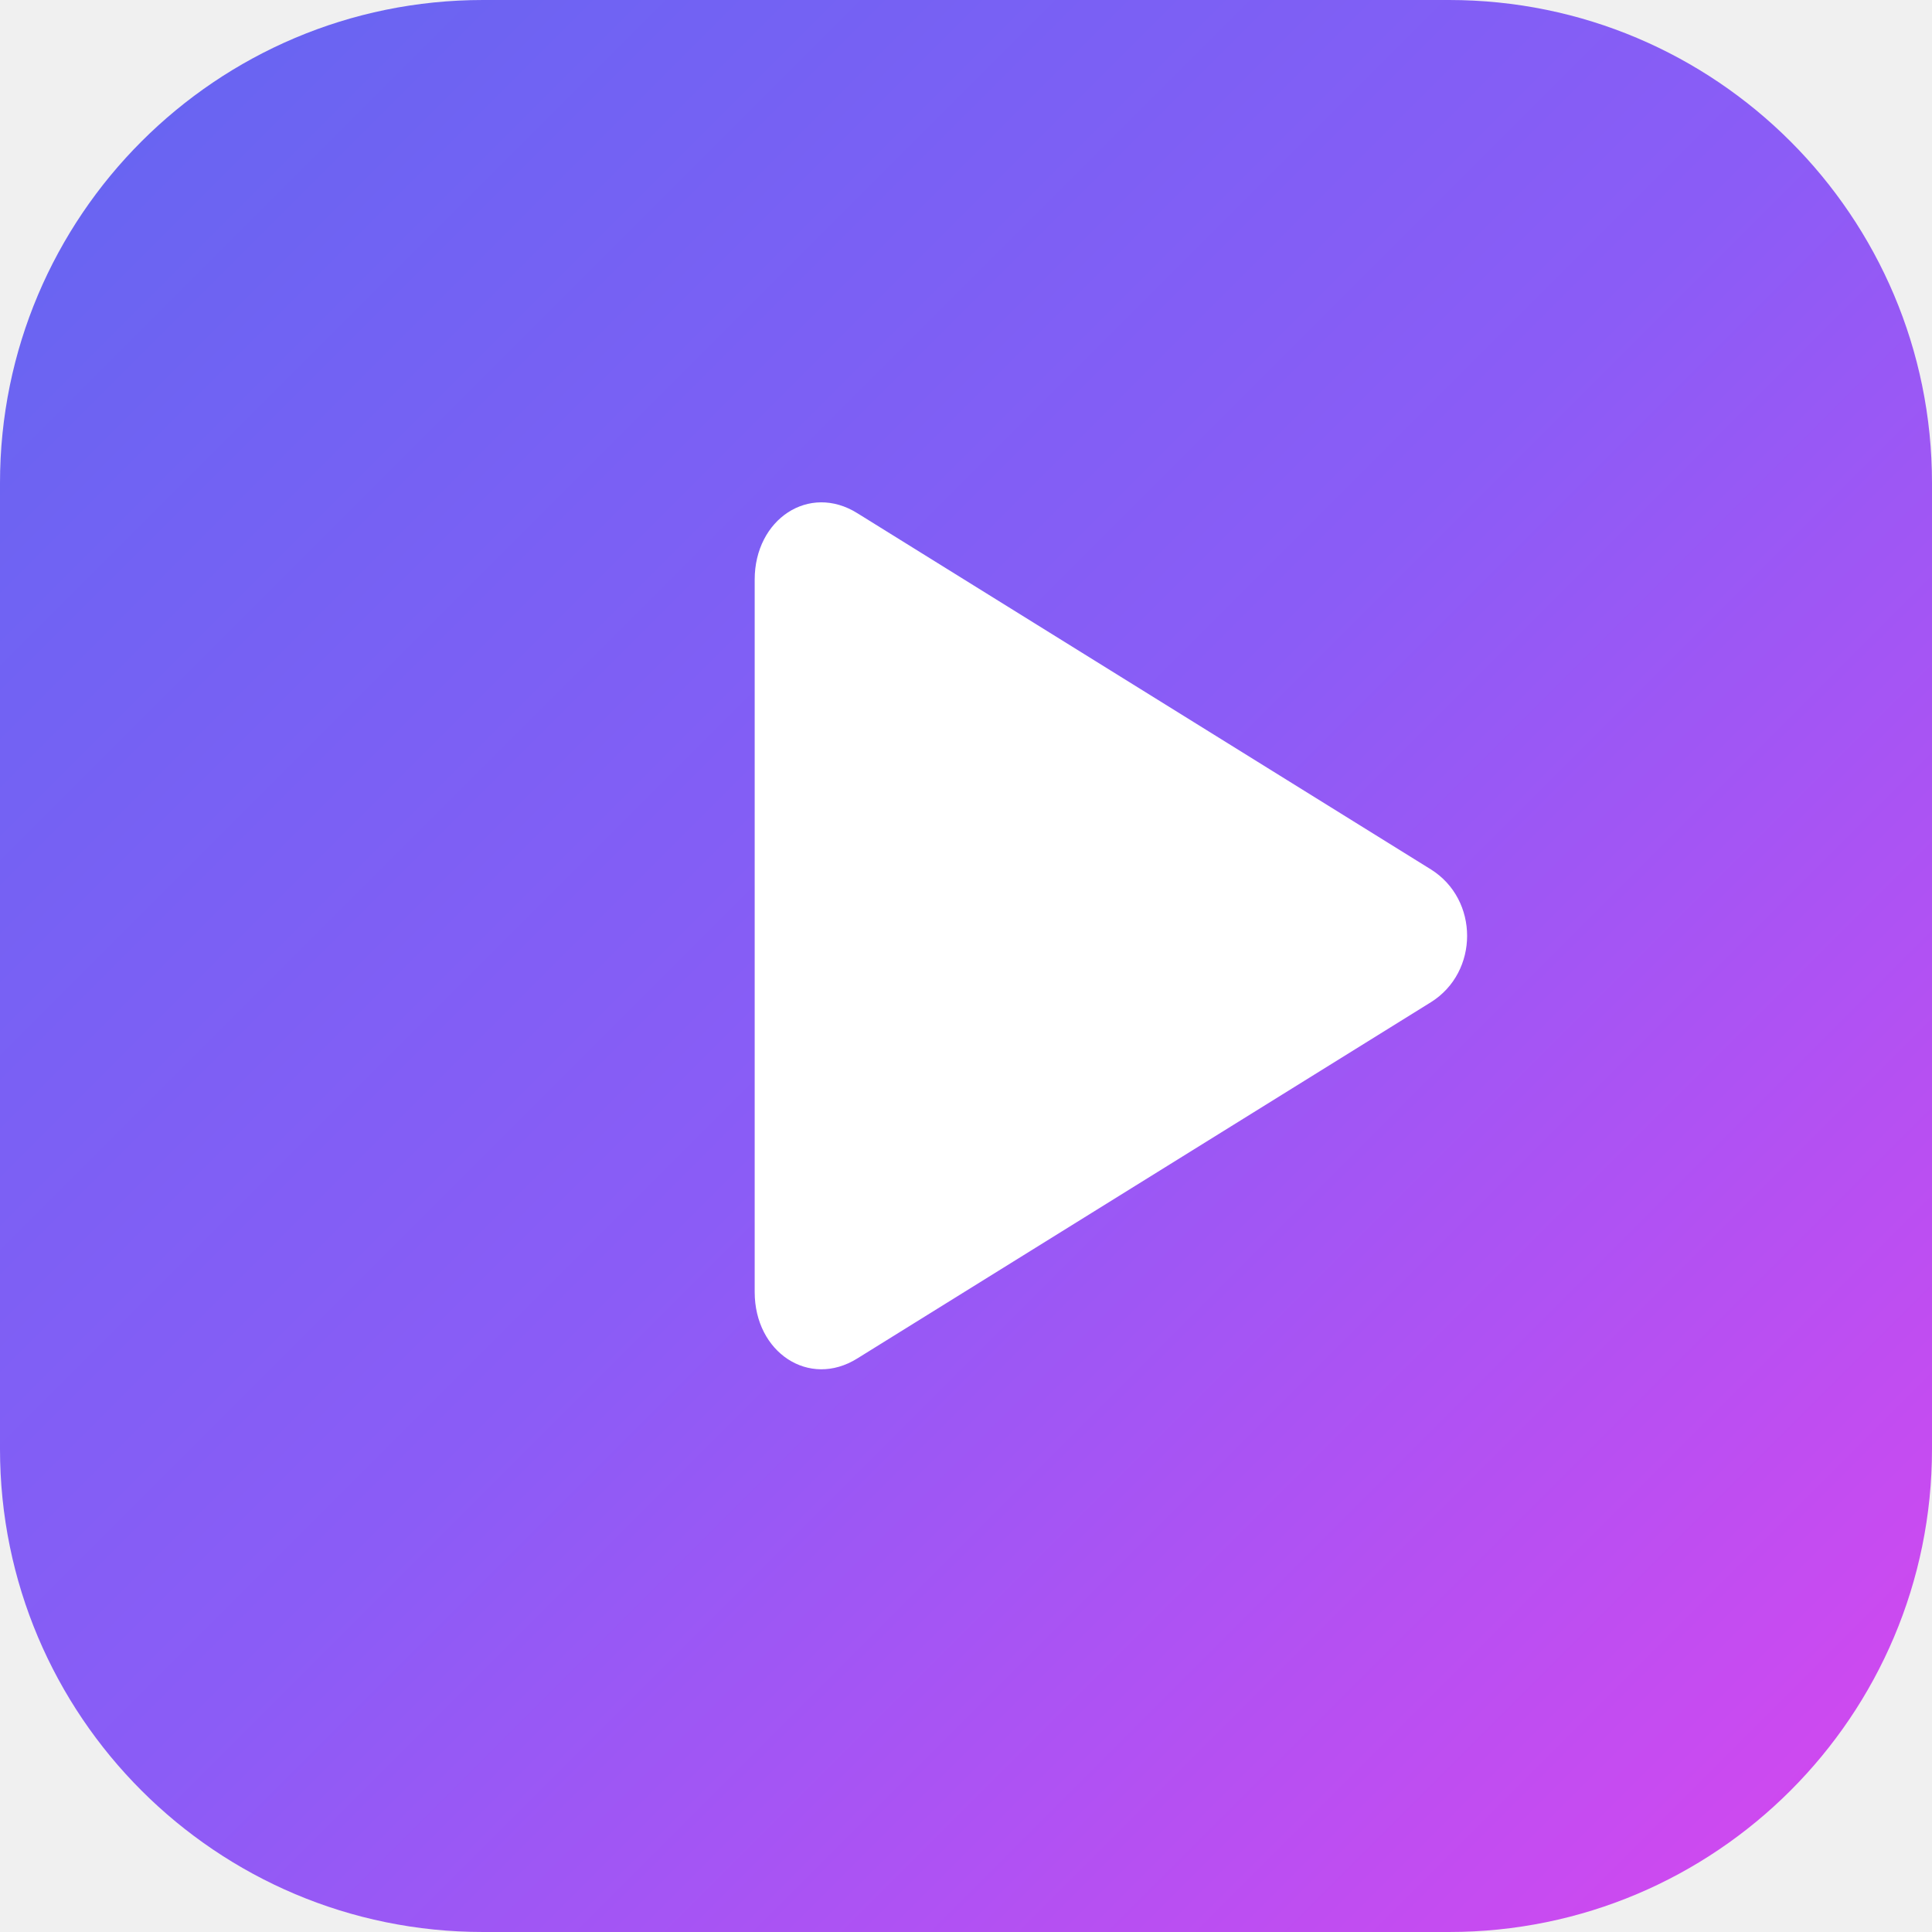
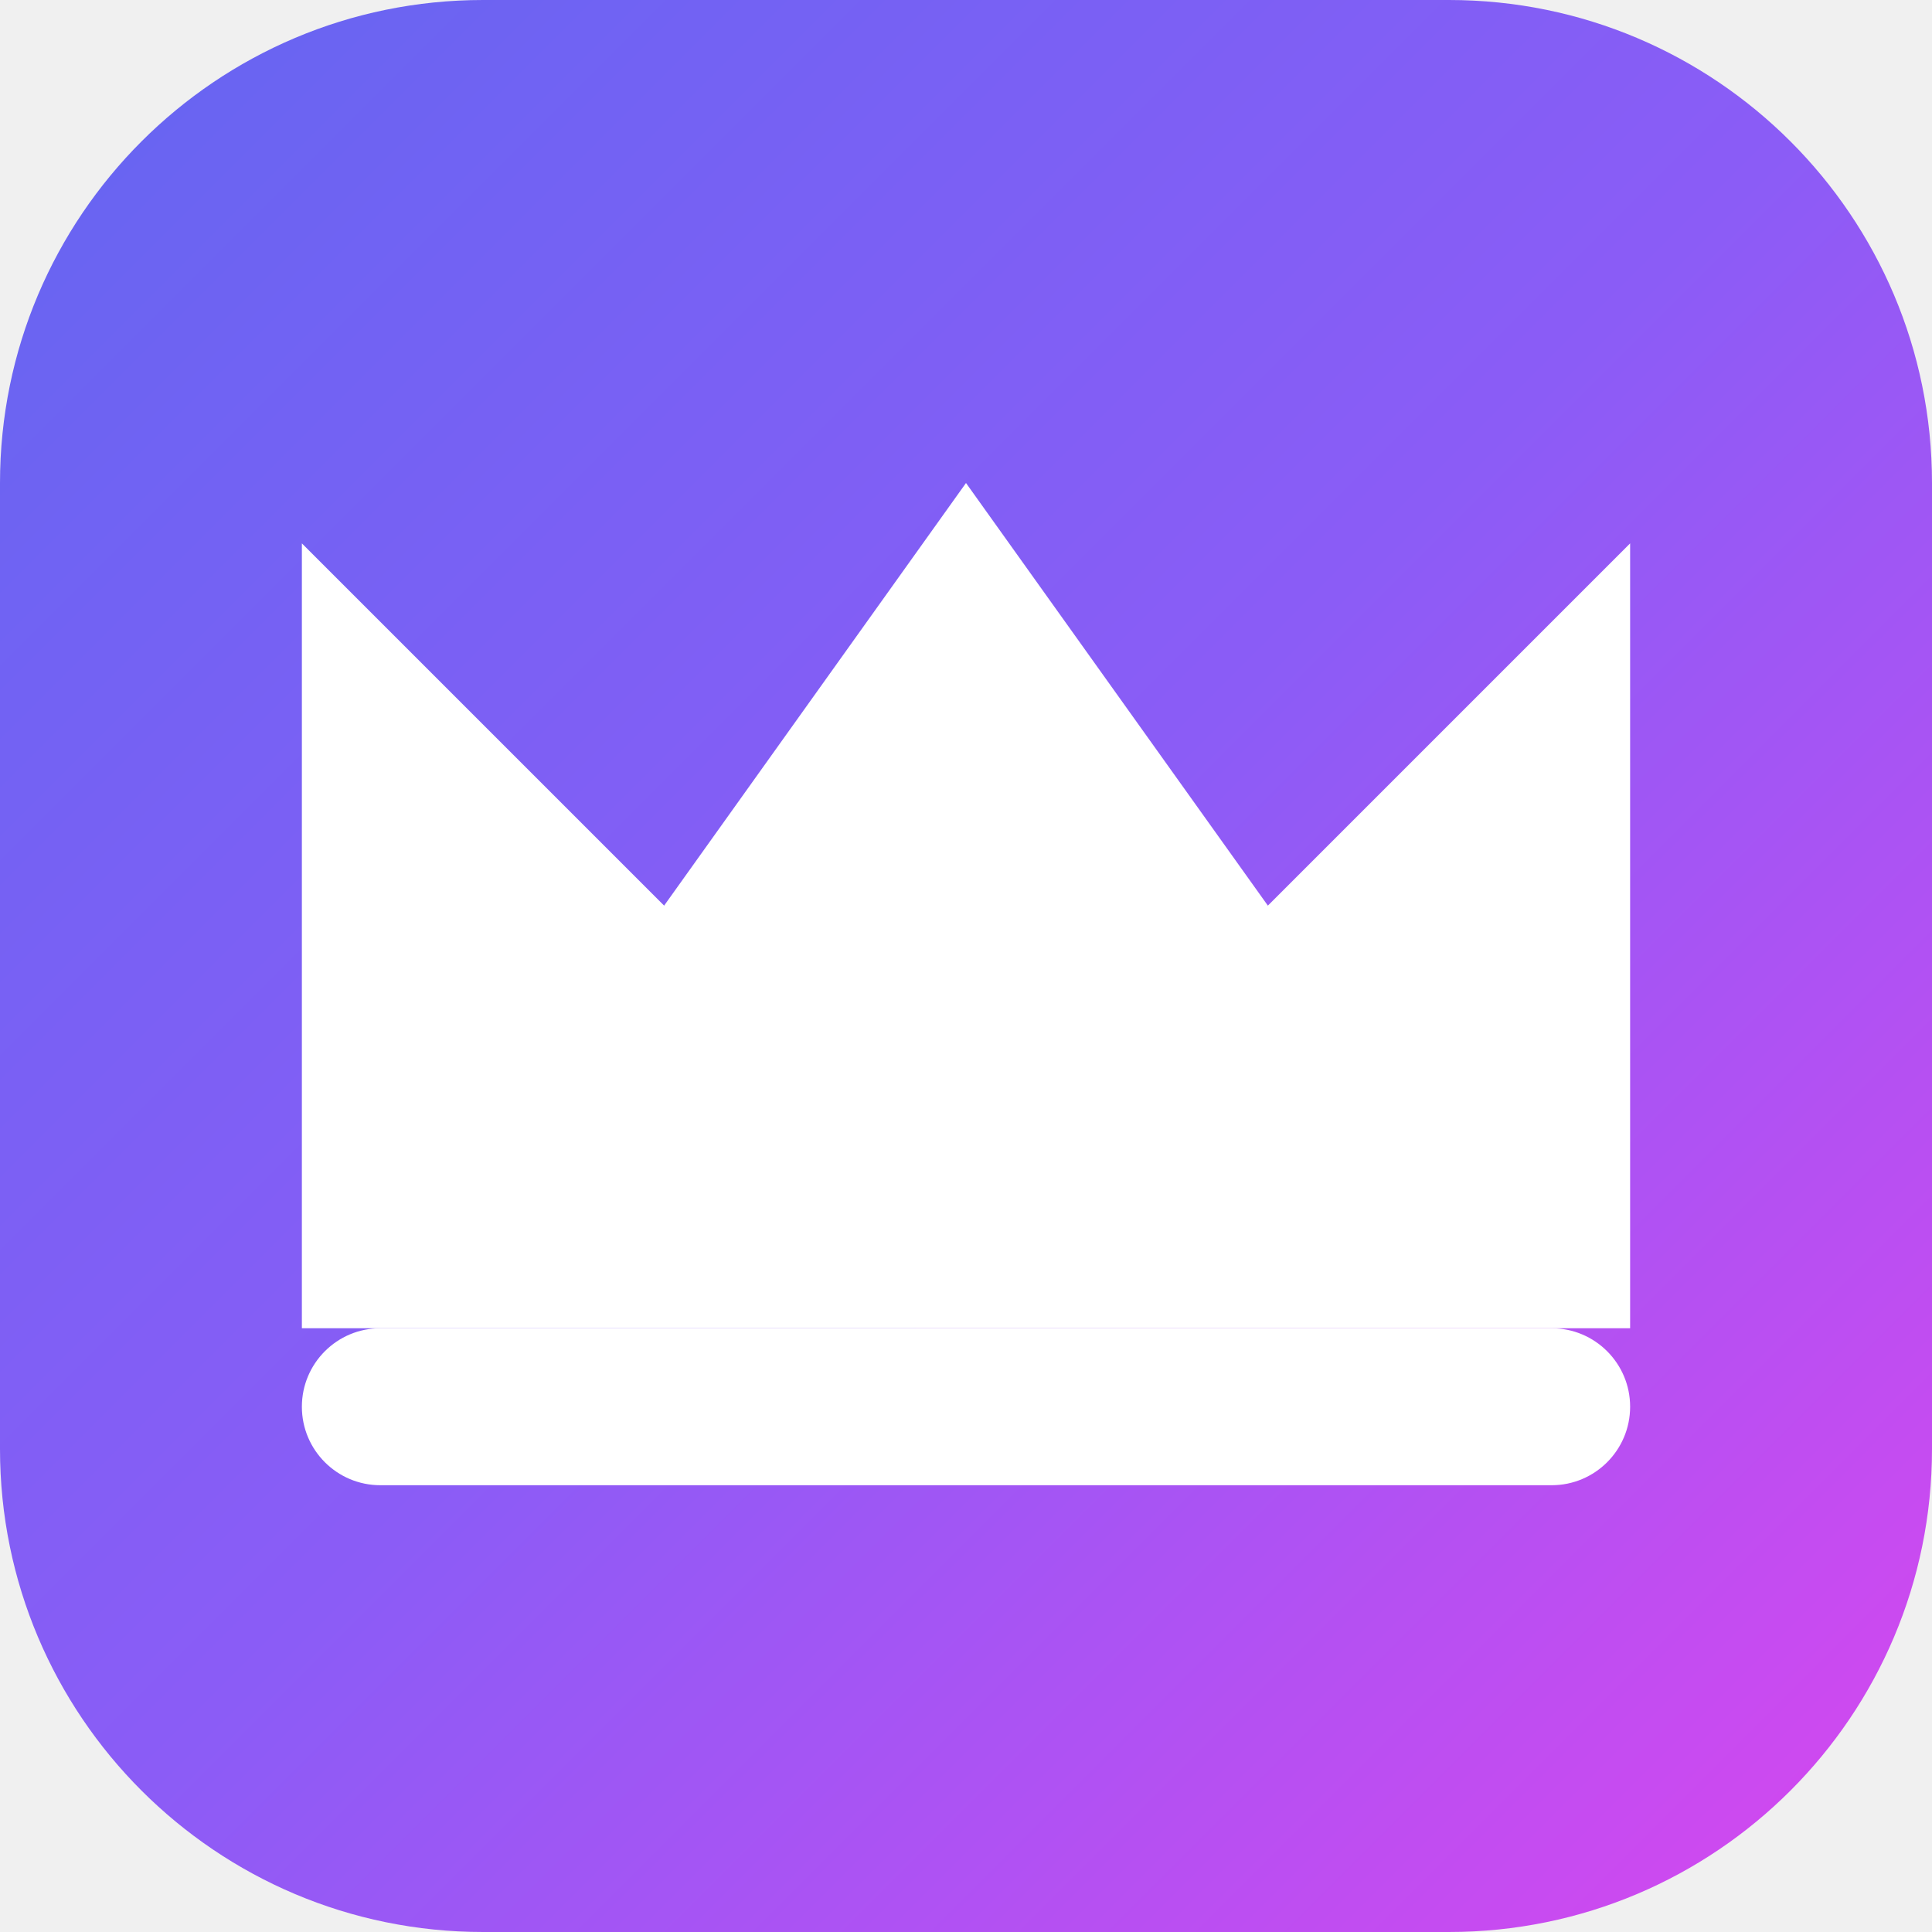
<svg xmlns="http://www.w3.org/2000/svg" viewBox="0 0 32 32">
  <defs>
    <linearGradient id="g" x1="0" y1="0" x2="1" y2="1">
      <stop offset="0%" stop-color="#6366f1" />
      <stop offset="50%" stop-color="#8b5cf6" />
      <stop offset="100%" stop-color="#d946ef" />
    </linearGradient>
  </defs>
  <rect width="32" height="32" rx="8" fill="url(#g)" />
-   <path d="M12.5 9.6c0-1 .9-1.6 1.7-1.1l9.5 5.9c.8.5.8 1.7 0 2.2l-9.5 5.9c-.8.5-1.7-.1-1.7-1.1V9.6z" fill="#fff" />
+   <polygon points="5,22 5,9 11,15 16,8 21,15 27,9 27,22" fill="#fff" />
+   <rect x="5" y="22" width="22" height="2.6" rx="1.3" fill="#fff" />
</svg>
